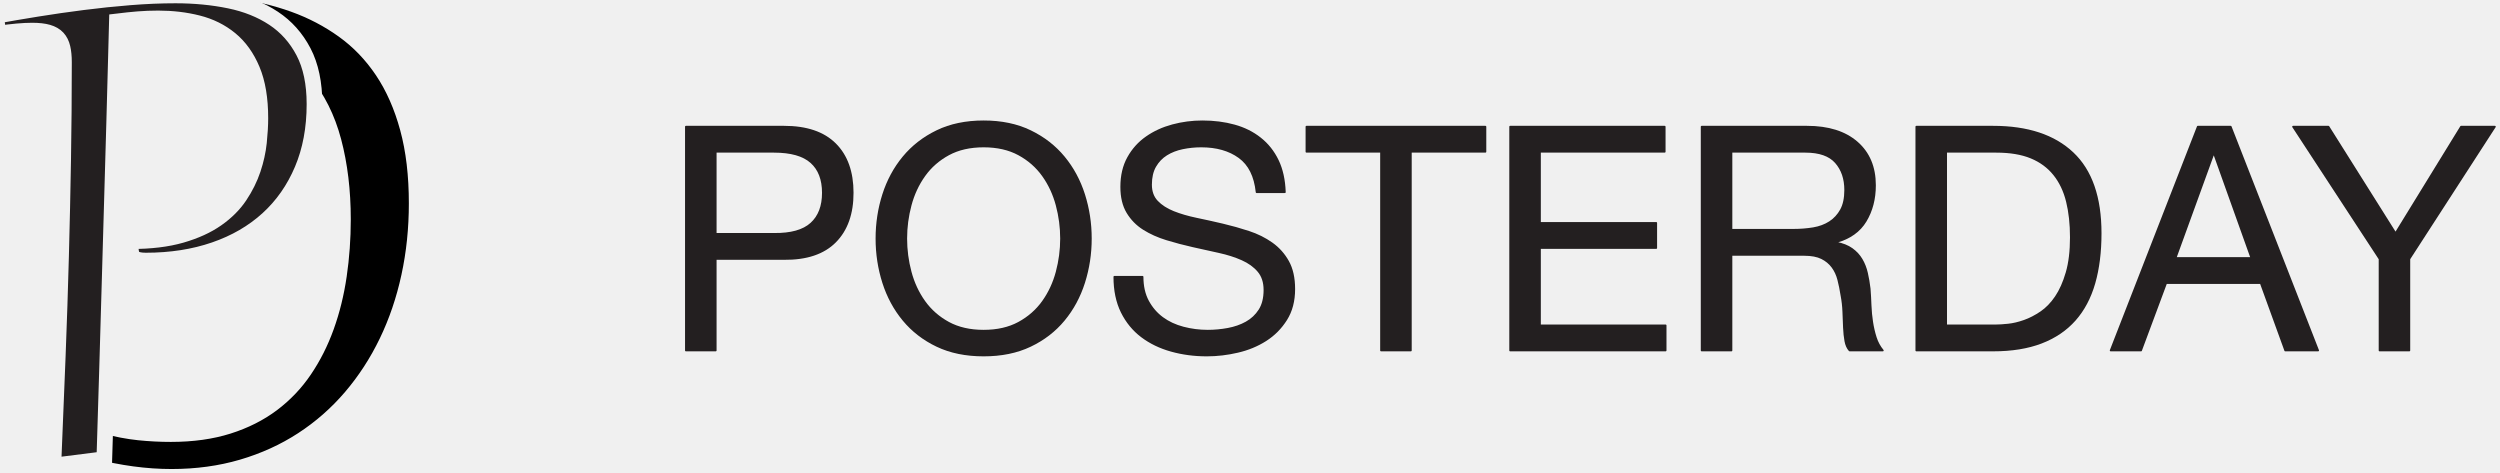
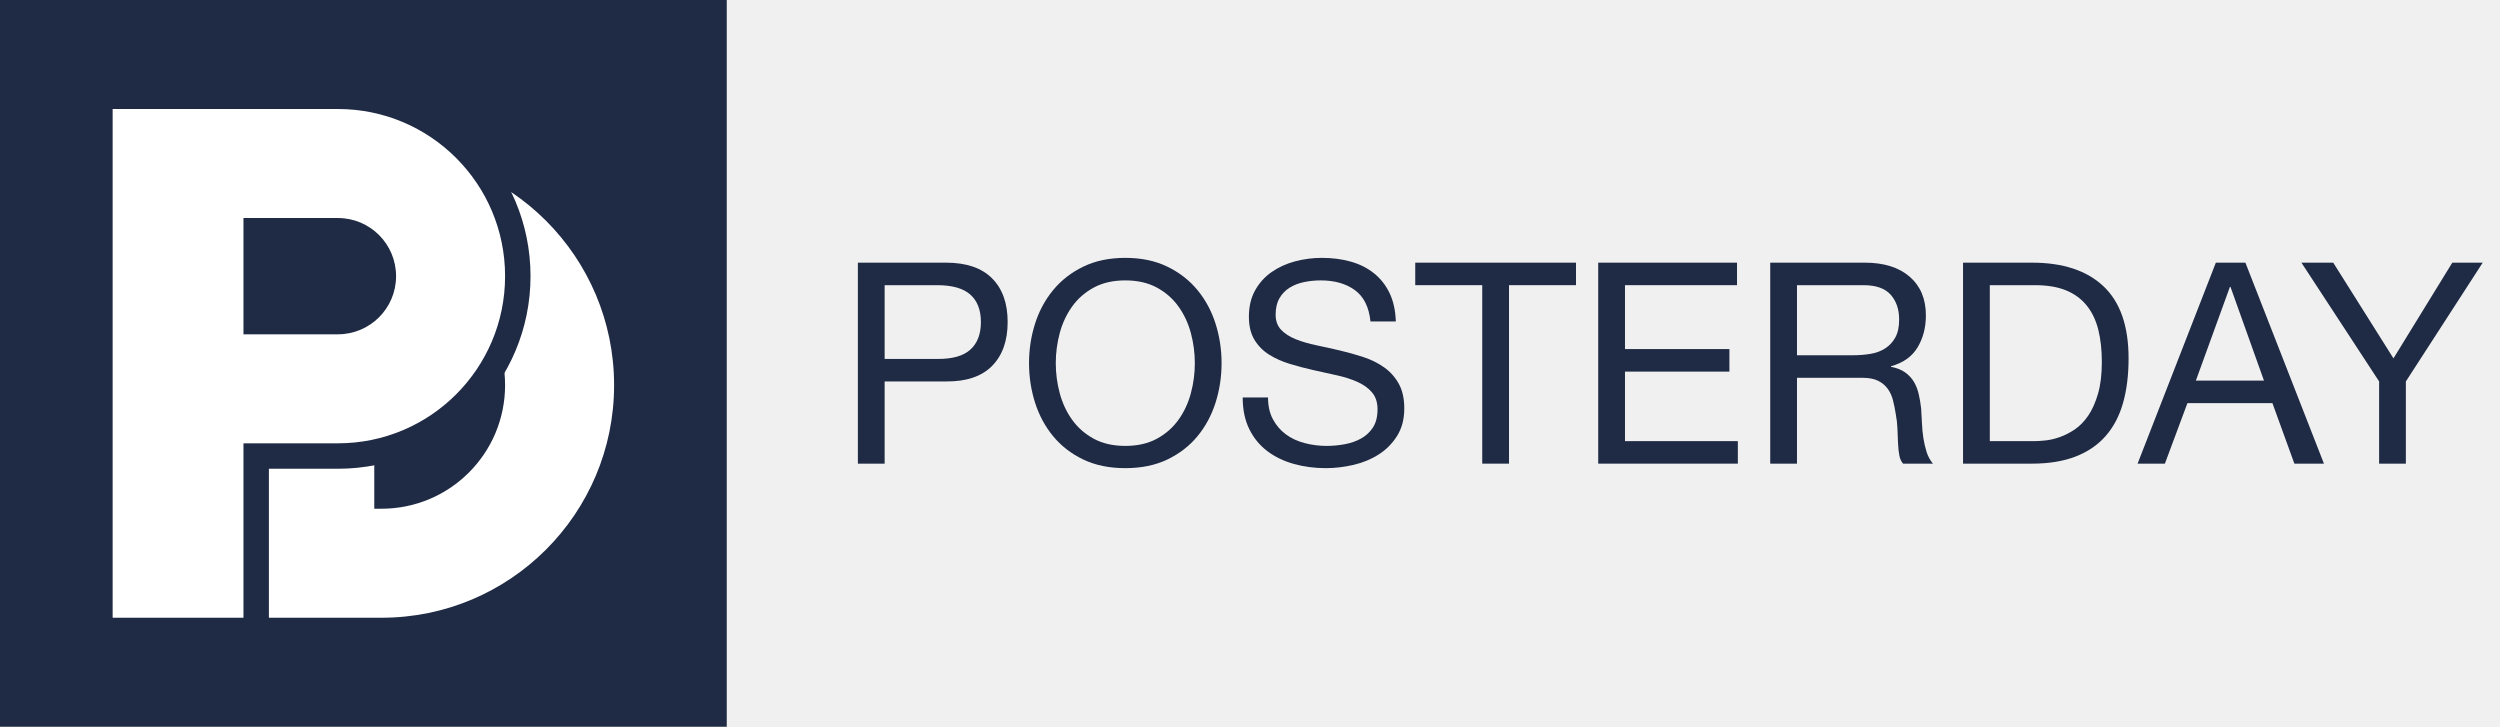
- <svg xmlns="http://www.w3.org/2000/svg" xmlns:xlink="http://www.w3.org/1999/xlink" viewBox="149.7 159.5 1434.1 271.1" role="img" aria-label="Posterday">
+ <svg xmlns="http://www.w3.org/2000/svg" xmlns:xlink="http://www.w3.org/1999/xlink" role="img" aria-label="Posterday" viewBox="0 0 688 200" width="688" height="200">
+   <rect width="200" height="200" fill="#1F2A44" />
  <defs>
-     <g>
-       <g id="glyph-0-0">
-         <path d="M 72.656 -250.531 C 72.582 -246.707 72.469 -241.016 72.312 -233.453 C 72.164 -225.891 71.977 -217.082 71.75 -207.031 C 71.52 -196.988 71.234 -186.023 70.891 -174.141 C 70.547 -162.266 70.18 -150.117 69.797 -137.703 C 69.41 -125.285 68.988 -112.926 68.531 -100.625 C 68.07 -88.32 67.613 -76.707 67.156 -65.781 C 66.695 -54.852 66.219 -44.938 65.719 -36.031 C 65.227 -27.133 64.754 -19.898 64.297 -14.328 C 71.859 -12.336 78.828 -11.016 85.203 -10.359 C 91.586 -9.711 97.875 -9.391 104.062 -9.391 C 116.895 -9.391 128.375 -10.992 138.5 -14.203 C 148.625 -17.422 157.523 -21.91 165.203 -27.672 C 172.879 -33.441 179.41 -40.301 184.797 -48.25 C 190.18 -56.195 194.57 -64.906 197.969 -74.375 C 201.375 -83.852 203.859 -93.938 205.422 -104.625 C 206.992 -115.32 207.781 -126.289 207.781 -137.531 C 207.781 -154.332 205.926 -169.723 202.219 -183.703 C 198.508 -197.691 192.473 -209.727 184.109 -219.812 C 175.742 -229.895 164.836 -237.742 151.391 -243.359 C 137.941 -248.973 121.516 -251.781 102.109 -251.781 C 97.297 -251.781 92.441 -251.664 87.547 -251.438 C 82.66 -251.207 77.695 -250.906 72.656 -250.531 Z M 3.547 -254.312 C 11.648 -255.832 19.977 -257.301 28.531 -258.719 C 37.094 -260.133 45.727 -261.375 54.438 -262.438 C 63.145 -263.508 71.875 -264.367 80.625 -265.016 C 89.375 -265.672 98.023 -266 106.578 -266 C 118.504 -266 130.062 -265.254 141.25 -263.766 C 152.445 -262.273 162.988 -259.754 172.875 -256.203 C 182.77 -252.648 191.844 -247.91 200.094 -241.984 C 208.352 -236.066 215.441 -228.691 221.359 -219.859 C 227.273 -211.035 231.875 -200.586 235.156 -188.516 C 238.445 -176.453 240.094 -162.508 240.094 -146.688 C 240.094 -132.477 238.676 -118.859 235.844 -105.828 C 233.02 -92.805 228.895 -80.68 223.469 -69.453 C 218.051 -58.223 211.426 -48.02 203.594 -38.844 C 195.758 -29.676 186.816 -21.828 176.766 -15.297 C 166.723 -8.766 155.645 -3.723 143.531 -0.172 C 131.426 3.379 118.422 5.156 104.516 5.156 C 97.336 5.156 90.039 4.656 82.625 3.656 C 75.219 2.664 67.504 1.141 59.484 -0.922 L 36.781 1.828 L 34.719 1.609 C 35.258 -3.285 35.832 -9.758 36.438 -17.812 C 37.051 -25.875 37.645 -35.254 38.219 -45.953 C 38.789 -56.648 39.344 -68.551 39.875 -81.656 C 40.414 -94.758 40.895 -108.852 41.312 -123.938 C 41.738 -139.031 42.066 -154.941 42.297 -171.672 C 42.523 -188.41 42.641 -205.797 42.641 -223.828 C 42.641 -227.492 42.484 -230.703 42.172 -233.453 C 41.867 -236.203 41.086 -238.492 39.828 -240.328 C 38.566 -242.16 36.691 -243.535 34.203 -244.453 C 31.723 -245.367 28.344 -245.828 24.062 -245.828 C 19.02 -245.828 12.566 -245.254 4.703 -244.109 Z M 3.547 -254.312 " />
-       </g>
-       <g id="glyph-0-1">
- </g>
-       <g id="glyph-0-2">
-         <path d="M 42.75 -227.719 C 42.75 -230.926 42.477 -233.676 41.938 -235.969 C 41.406 -238.258 40.469 -240.129 39.125 -241.578 C 37.789 -243.035 35.941 -244.109 33.578 -244.797 C 31.211 -245.484 28.195 -245.828 24.531 -245.828 C 19.488 -245.828 13.031 -245.254 5.156 -244.109 L 3.781 -254.312 C 10.969 -255.602 18.816 -256.938 27.328 -258.312 C 35.848 -259.688 44.598 -260.945 53.578 -262.094 C 62.555 -263.25 71.57 -264.188 80.625 -264.906 C 89.676 -265.633 98.367 -266 106.703 -266 C 117.703 -266 128.035 -265.004 137.703 -263.016 C 147.367 -261.023 155.812 -257.645 163.031 -252.875 C 170.25 -248.102 175.957 -241.703 180.156 -233.672 C 184.363 -225.648 186.469 -215.645 186.469 -203.656 C 186.469 -189.676 184.113 -177.125 179.406 -166 C 174.707 -154.883 168.117 -145.469 159.641 -137.75 C 151.16 -130.039 140.977 -124.141 129.094 -120.047 C 117.219 -115.961 104.098 -113.922 89.734 -113.922 C 86.523 -113.922 84.27 -114.414 82.969 -115.406 C 81.676 -116.395 81.031 -118.535 81.031 -121.828 L 81.031 -123.312 C 81.031 -124.082 81.066 -124.656 81.141 -125.031 C 92.367 -125.031 102.016 -126.195 110.078 -128.531 C 118.141 -130.863 124.922 -133.957 130.422 -137.812 C 135.922 -141.664 140.312 -146.055 143.594 -150.984 C 146.883 -155.922 149.406 -161.004 151.156 -166.234 C 152.914 -171.461 154.062 -176.633 154.594 -181.75 C 155.133 -186.875 155.406 -191.5 155.406 -195.625 C 155.406 -206.707 153.859 -215.93 150.766 -223.297 C 147.672 -230.672 143.469 -236.535 138.156 -240.891 C 132.844 -245.254 126.633 -248.332 119.531 -250.125 C 112.426 -251.914 104.863 -252.812 96.844 -252.812 C 92.789 -252.812 88.91 -252.66 85.203 -252.359 C 81.504 -252.055 77.477 -251.633 73.125 -251.094 C 72.969 -245.219 72.754 -237.348 72.484 -227.484 C 72.223 -217.629 71.922 -206.301 71.578 -193.5 C 71.234 -180.707 70.832 -166.691 70.375 -151.453 C 69.914 -136.211 69.453 -120.281 68.984 -103.656 C 68.523 -87.039 68.031 -69.961 67.5 -52.422 C 66.969 -34.891 66.43 -17.414 65.891 0 L 38.734 3.438 L 36.672 3.203 C 37.586 -18.723 38.426 -39.504 39.188 -59.141 C 39.957 -78.773 40.586 -97.895 41.078 -116.5 C 41.578 -135.102 41.977 -153.516 42.281 -171.734 C 42.594 -189.953 42.75 -208.613 42.75 -227.719 Z M 42.75 -227.719 " />
-       </g>
-       <g id="glyph-1-0">
-         <path d="M 31.109 -66.875 L 31.109 -113.984 L 64.547 -113.984 C 74.254 -113.984 81.352 -111.973 85.844 -107.953 C 90.344 -103.941 92.594 -98.102 92.594 -90.438 C 92.594 -82.758 90.344 -76.883 85.844 -72.812 C 81.352 -68.738 74.254 -66.758 64.547 -66.875 Z M 14.016 -128.359 L 14.016 0 L 31.109 0 L 31.109 -52.5 L 70.297 -52.5 C 83.234 -52.375 93.031 -55.664 99.688 -62.375 C 106.344 -69.094 109.672 -78.445 109.672 -90.438 C 109.672 -102.414 106.344 -111.727 99.688 -118.375 C 93.031 -125.031 83.234 -128.359 70.297 -128.359 Z M 14.016 -128.359 " />
-       </g>
-       <g id="glyph-1-1">
-         <path d="M 23.906 -64.188 C 23.906 -70.656 24.742 -77.035 26.422 -83.328 C 28.098 -89.617 30.734 -95.281 34.328 -100.312 C 37.93 -105.352 42.547 -109.398 48.172 -112.453 C 53.805 -115.504 60.52 -117.031 68.312 -117.031 C 76.102 -117.031 82.816 -115.504 88.453 -112.453 C 94.086 -109.398 98.703 -105.352 102.297 -100.312 C 105.891 -95.281 108.523 -89.617 110.203 -83.328 C 111.879 -77.035 112.719 -70.656 112.719 -64.188 C 112.719 -57.707 111.879 -51.32 110.203 -45.031 C 108.523 -38.738 105.891 -33.078 102.297 -28.047 C 98.703 -23.016 94.086 -18.969 88.453 -15.906 C 82.816 -12.852 76.102 -11.328 68.312 -11.328 C 60.52 -11.328 53.805 -12.852 48.172 -15.906 C 42.547 -18.969 37.93 -23.016 34.328 -28.047 C 30.734 -33.078 28.098 -38.738 26.422 -45.031 C 24.742 -51.32 23.906 -57.707 23.906 -64.188 Z M 6.828 -64.188 C 6.828 -55.438 8.113 -47.016 10.688 -38.922 C 13.27 -30.828 17.141 -23.664 22.297 -17.438 C 27.453 -11.207 33.863 -6.266 41.531 -2.609 C 49.195 1.047 58.125 2.875 68.312 2.875 C 78.5 2.875 87.426 1.047 95.094 -2.609 C 102.77 -6.266 109.188 -11.207 114.344 -17.438 C 119.5 -23.664 123.363 -30.828 125.938 -38.922 C 128.508 -47.016 129.797 -55.438 129.797 -64.188 C 129.797 -72.938 128.508 -81.352 125.938 -89.438 C 123.363 -97.531 119.5 -104.691 114.344 -110.922 C 109.188 -117.16 102.77 -122.133 95.094 -125.844 C 87.426 -129.562 78.5 -131.422 68.312 -131.422 C 58.125 -131.422 49.195 -129.562 41.531 -125.844 C 33.863 -122.133 27.453 -117.16 22.297 -110.922 C 17.141 -104.691 13.27 -97.531 10.688 -89.438 C 8.113 -81.352 6.828 -72.938 6.828 -64.188 Z M 6.828 -64.188 " />
-       </g>
-       <g id="glyph-1-2">
-         <path d="M 88.266 -90.797 L 104.453 -90.797 C 104.211 -97.859 102.863 -103.938 100.406 -109.031 C 97.945 -114.125 94.586 -118.348 90.328 -121.703 C 86.078 -125.066 81.133 -127.523 75.5 -129.078 C 69.875 -130.641 63.766 -131.422 57.172 -131.422 C 51.297 -131.422 45.57 -130.672 40 -129.172 C 34.426 -127.672 29.453 -125.391 25.078 -122.328 C 20.703 -119.273 17.195 -115.379 14.562 -110.641 C 11.926 -105.91 10.609 -100.312 10.609 -93.844 C 10.609 -87.969 11.773 -83.082 14.109 -79.188 C 16.453 -75.289 19.566 -72.113 23.453 -69.656 C 27.348 -67.207 31.754 -65.234 36.672 -63.734 C 41.586 -62.234 46.594 -60.91 51.688 -59.766 C 56.781 -58.629 61.781 -57.52 66.688 -56.438 C 71.602 -55.363 76.008 -53.957 79.906 -52.219 C 83.801 -50.488 86.914 -48.242 89.25 -45.484 C 91.594 -42.723 92.766 -39.129 92.766 -34.703 C 92.766 -30.023 91.805 -26.188 89.891 -23.188 C 87.973 -20.195 85.457 -17.832 82.344 -16.094 C 79.227 -14.352 75.723 -13.125 71.828 -12.406 C 67.93 -11.688 64.066 -11.328 60.234 -11.328 C 55.43 -11.328 50.754 -11.926 46.203 -13.125 C 41.648 -14.32 37.664 -16.176 34.25 -18.688 C 30.832 -21.207 28.07 -24.414 25.969 -28.312 C 23.875 -32.207 22.828 -36.852 22.828 -42.25 L 6.656 -42.25 C 6.656 -34.457 8.062 -27.711 10.875 -22.016 C 13.695 -16.328 17.531 -11.656 22.375 -8 C 27.227 -4.344 32.863 -1.617 39.281 0.172 C 45.695 1.973 52.5 2.875 59.688 2.875 C 65.562 2.875 71.461 2.18 77.391 0.797 C 83.328 -0.578 88.691 -2.789 93.484 -5.844 C 98.273 -8.895 102.195 -12.848 105.25 -17.703 C 108.312 -22.555 109.844 -28.398 109.844 -35.234 C 109.844 -41.586 108.672 -46.859 106.328 -51.047 C 103.992 -55.242 100.879 -58.723 96.984 -61.484 C 93.098 -64.242 88.695 -66.43 83.781 -68.047 C 78.863 -69.66 73.859 -71.066 68.766 -72.266 C 63.672 -73.461 58.664 -74.57 53.75 -75.594 C 48.844 -76.613 44.441 -77.898 40.547 -79.453 C 36.648 -81.016 33.531 -83.023 31.188 -85.484 C 28.852 -87.941 27.688 -91.148 27.688 -95.109 C 27.688 -99.297 28.492 -102.797 30.109 -105.609 C 31.734 -108.43 33.891 -110.68 36.578 -112.359 C 39.273 -114.035 42.363 -115.234 45.844 -115.953 C 49.32 -116.672 52.859 -117.031 56.453 -117.031 C 65.316 -117.031 72.594 -114.961 78.281 -110.828 C 83.977 -106.691 87.305 -100.016 88.266 -90.797 Z M 88.266 -90.797 " />
-       </g>
-       <g id="glyph-1-3">
-         <path d="M 43.141 -113.984 L 43.141 0 L 60.234 0 L 60.234 -113.984 L 103.016 -113.984 L 103.016 -128.359 L 0.359 -128.359 L 0.359 -113.984 Z M 43.141 -113.984 " />
-       </g>
-       <g id="glyph-1-4">
-         <path d="M 14.016 -128.359 L 14.016 0 L 103.188 0 L 103.188 -14.375 L 31.109 -14.375 L 31.109 -58.781 L 97.797 -58.781 L 97.797 -73.172 L 31.109 -73.172 L 31.109 -113.984 L 102.656 -113.984 L 102.656 -128.359 Z M 14.016 -128.359 " />
-       </g>
-       <g id="glyph-1-5">
-         <path d="M 14.016 -128.359 L 14.016 0 L 31.109 0 L 31.109 -54.828 L 72.812 -54.828 C 77.008 -54.828 80.363 -54.195 82.875 -52.938 C 85.395 -51.688 87.43 -50.008 88.984 -47.906 C 90.547 -45.812 91.688 -43.352 92.406 -40.531 C 93.125 -37.719 93.723 -34.754 94.203 -31.641 C 94.805 -28.523 95.164 -25.348 95.281 -22.109 C 95.406 -18.879 95.523 -15.852 95.641 -13.031 C 95.766 -10.219 96.035 -7.672 96.453 -5.391 C 96.867 -3.117 97.676 -1.32 98.875 0 L 117.938 0 C 116.133 -2.156 114.785 -4.641 113.891 -7.453 C 112.992 -10.273 112.305 -13.242 111.828 -16.359 C 111.348 -19.473 111.047 -22.648 110.922 -25.891 C 110.805 -29.129 110.629 -32.305 110.391 -35.422 C 110.023 -38.535 109.516 -41.531 108.859 -44.406 C 108.203 -47.281 107.18 -49.883 105.797 -52.219 C 104.422 -54.562 102.562 -56.57 100.219 -58.25 C 97.883 -59.926 94.863 -61.125 91.156 -61.844 L 91.156 -62.203 C 98.938 -64.359 104.594 -68.375 108.125 -74.25 C 111.664 -80.125 113.438 -86.957 113.438 -94.75 C 113.438 -105.176 109.988 -113.383 103.094 -119.375 C 96.207 -125.363 86.648 -128.359 74.422 -128.359 Z M 66.703 -69.219 L 31.109 -69.219 L 31.109 -113.984 L 73.531 -113.984 C 81.562 -113.984 87.375 -111.941 90.969 -107.859 C 94.562 -103.785 96.359 -98.516 96.359 -92.047 C 96.359 -87.367 95.551 -83.562 93.938 -80.625 C 92.32 -77.695 90.164 -75.363 87.469 -73.625 C 84.77 -71.883 81.617 -70.711 78.016 -70.109 C 74.422 -69.516 70.648 -69.219 66.703 -69.219 Z M 66.703 -69.219 " />
-       </g>
-       <g id="glyph-1-6">
-         <path d="M 31.109 -14.375 L 31.109 -113.984 L 59.859 -113.984 C 67.773 -113.984 74.426 -112.875 79.812 -110.656 C 85.207 -108.438 89.613 -105.195 93.031 -100.938 C 96.445 -96.688 98.906 -91.535 100.406 -85.484 C 101.906 -79.43 102.656 -72.57 102.656 -64.906 C 102.656 -56.988 101.844 -50.242 100.219 -44.672 C 98.602 -39.098 96.535 -34.453 94.016 -30.734 C 91.504 -27.023 88.66 -24.094 85.484 -21.938 C 82.305 -19.781 79.098 -18.129 75.859 -16.984 C 72.629 -15.848 69.578 -15.129 66.703 -14.828 C 63.828 -14.523 61.426 -14.375 59.5 -14.375 Z M 14.016 -128.359 L 14.016 0 L 58.062 0 C 68.727 0 77.957 -1.492 85.75 -4.484 C 93.539 -7.484 99.953 -11.828 104.984 -17.516 C 110.023 -23.211 113.742 -30.227 116.141 -38.562 C 118.535 -46.895 119.734 -56.453 119.734 -67.234 C 119.734 -87.848 114.398 -103.188 103.734 -113.25 C 93.066 -123.32 77.844 -128.359 58.062 -128.359 Z M 14.016 -128.359 " />
-       </g>
-       <g id="glyph-1-7">
-         <path d="M 36.141 -53.031 L 57.891 -112.906 L 58.25 -112.906 L 79.641 -53.031 Z M 48.906 -128.359 L -1.078 0 L 16.359 0 L 30.75 -38.656 L 85.031 -38.656 L 99.062 0 L 117.938 0 L 67.781 -128.359 Z M 48.906 -128.359 " />
-       </g>
-       <g id="glyph-1-8">
-         <path d="M 67.062 -52.5 L 116.141 -128.359 L 96.719 -128.359 L 59.141 -67.234 L 20.672 -128.359 L 0.359 -128.359 L 49.984 -52.5 L 49.984 0 L 67.062 0 Z M 67.062 -52.5 " />
-       </g>
-     </g>
-     <mask id="gap" maskUnits="userSpaceOnUse" x="149.7" y="159.5" width="1434.1" height="271.1">
-       <rect x="149.7" y="159.5" width="1434.1" height="271.1" fill="#fff" />
-       <path fill="none" stroke-width="9" stroke-linecap="butt" stroke-linejoin="miter" stroke="#000" stroke-opacity="1" stroke-miterlimit="10" d="M -0.001 -0.001 C -0.306 -18.246 -0.708 -36.682 -1.205 -55.307 C -1.702 -73.939 -2.335 -93.079 -3.098 -112.74 C -3.865 -132.4 -4.705 -153.207 -5.625 -175.159 L -3.556 -175.39 L 23.638 -171.948 C 24.173 -154.505 24.709 -137.007 25.245 -119.451 C 25.777 -101.894 26.277 -84.799 26.735 -68.158 C 27.197 -51.521 27.654 -35.572 28.112 -20.311 C 28.573 -5.05 28.972 8.986 29.316 21.803 C 29.66 34.615 29.966 45.957 30.235 55.825 C 30.501 65.692 30.713 73.569 30.865 79.463 C 35.226 79.995 39.262 80.417 42.974 80.726 C 46.681 81.027 50.565 81.183 54.62 81.183 C 62.65 81.183 70.225 80.284 77.339 78.485 C 84.454 76.69 90.668 73.608 95.983 69.247 C 101.302 64.89 105.51 59.016 108.608 51.636 C 111.705 44.252 113.254 35.014 113.254 23.922 C 113.254 19.792 112.984 15.166 112.452 10.038 C 111.917 4.915 110.767 -0.267 109.011 -5.508 C 107.247 -10.749 104.724 -15.837 101.435 -20.769 C 98.146 -25.704 93.746 -30.104 88.239 -33.964 C 82.733 -37.828 75.943 -40.926 67.871 -43.261 C 59.803 -45.596 50.142 -46.757 38.898 -46.757 C 38.824 -47.144 38.785 -47.715 38.785 -48.482 L 38.785 -49.972 C 38.785 -53.261 39.434 -55.404 40.736 -56.398 C 42.035 -57.391 44.292 -57.892 47.506 -57.892 C 61.887 -57.892 75.024 -55.842 86.921 -51.751 C 98.815 -47.661 109.011 -41.751 117.502 -34.023 C 125.992 -26.299 132.59 -16.869 137.295 -5.739 C 141.996 5.392 144.351 17.958 144.351 31.956 C 144.351 43.966 142.246 53.986 138.038 62.02 C 133.834 70.053 128.112 76.459 120.885 81.238 C 113.657 86.021 105.201 89.404 95.526 91.395 C 85.85 93.382 75.501 94.379 64.488 94.379 C 56.15 94.379 47.448 94.015 38.382 93.288 C 29.316 92.561 20.29 91.626 11.302 90.476 C 2.315 89.33 -6.446 88.067 -14.976 86.69 C -23.506 85.313 -31.367 83.976 -38.555 82.674 L -37.179 72.462 C -29.302 73.608 -22.833 74.183 -17.788 74.183 C -14.115 74.183 -11.092 73.839 -8.722 73.15 C -6.352 72.462 -4.494 71.39 -3.157 69.939 C -1.819 68.484 -0.881 66.611 -0.345 64.315 C 0.191 62.02 0.461 59.266 0.461 56.051 C 0.461 36.927 0.304 18.244 -0.001 -0.001 Z M -0.001 -0.001 " transform="matrix(0.998785, 0, 0, -0.998785, 185.9303, 251.1512)" />
+     <mask id="ml2" maskUnits="userSpaceOnUse" x="0" y="0">
+       <rect width="200" height="200" fill="#fff" />
+       <path d="M38 32H100A46 46 0 0 1 100 124H74V172H38Z M74 62H100A16 16 0 0 1 100 94H74Z" fill="#000" stroke="#000" stroke-width="14" stroke-linejoin="round" transform="translate(-7 -2)" />
    </mask>
  </defs>
-   <g mask="url(#gap)">
-     <g fill="rgb(0%, 0%, 0%)" stroke="rgb(0%, 0%, 0%)" stroke-width="1" stroke-linejoin="round">
+   <g mask="url(#ml2)">
+     <path d="M80 44H112A64 64 0 0 1 112 172H80Z M110 74H112A34 34 0 0 1 112 142H110Z" fill="#FFFFFF" fill-rule="evenodd" transform="translate(-7 -2)" />
+   </g>
+   <path d="M38 32H100A46 46 0 0 1 100 124H74V172H38Z M74 62H100A16 16 0 0 1 100 94H74Z" fill="#FFFFFF" fill-rule="evenodd" transform="translate(-7 -2)" />
+   <svg x="236" y="71" width="447.7" height="58" viewBox="543 229.2 1038.9 134.6">
+     <defs>
+       <g>
+         <g id="glyph-0-0">
+           <path d="M 72.656 -250.531 C 72.582 -246.707 72.469 -241.016 72.312 -233.453 C 72.164 -225.891 71.977 -217.082 71.75 -207.031 C 71.52 -196.988 71.234 -186.023 70.891 -174.141 C 70.547 -162.266 70.18 -150.117 69.797 -137.703 C 69.41 -125.285 68.988 -112.926 68.531 -100.625 C 68.07 -88.32 67.613 -76.707 67.156 -65.781 C 66.695 -54.852 66.219 -44.938 65.719 -36.031 C 65.227 -27.133 64.754 -19.898 64.297 -14.328 C 71.859 -12.336 78.828 -11.016 85.203 -10.359 C 91.586 -9.711 97.875 -9.391 104.062 -9.391 C 116.895 -9.391 128.375 -10.992 138.5 -14.203 C 148.625 -17.422 157.523 -21.91 165.203 -27.672 C 172.879 -33.441 179.41 -40.301 184.797 -48.25 C 190.18 -56.195 194.57 -64.906 197.969 -74.375 C 201.375 -83.852 203.859 -93.938 205.422 -104.625 C 206.992 -115.32 207.781 -126.289 207.781 -137.531 C 207.781 -154.332 205.926 -169.723 202.219 -183.703 C 198.508 -197.691 192.473 -209.727 184.109 -219.812 C 175.742 -229.895 164.836 -237.742 151.391 -243.359 C 137.941 -248.973 121.516 -251.781 102.109 -251.781 C 97.297 -251.781 92.441 -251.664 87.547 -251.438 C 82.66 -251.207 77.695 -250.906 72.656 -250.531 Z M 3.547 -254.312 C 11.648 -255.832 19.977 -257.301 28.531 -258.719 C 37.094 -260.133 45.727 -261.375 54.438 -262.438 C 63.145 -263.508 71.875 -264.367 80.625 -265.016 C 89.375 -265.672 98.023 -266 106.578 -266 C 118.504 -266 130.062 -265.254 141.25 -263.766 C 152.445 -262.273 162.988 -259.754 172.875 -256.203 C 182.77 -252.648 191.844 -247.91 200.094 -241.984 C 208.352 -236.066 215.441 -228.691 221.359 -219.859 C 227.273 -211.035 231.875 -200.586 235.156 -188.516 C 238.445 -176.453 240.094 -162.508 240.094 -146.688 C 240.094 -132.477 238.676 -118.859 235.844 -105.828 C 233.02 -92.805 228.895 -80.68 223.469 -69.453 C 218.051 -58.223 211.426 -48.02 203.594 -38.844 C 195.758 -29.676 186.816 -21.828 176.766 -15.297 C 166.723 -8.766 155.645 -3.723 143.531 -0.172 C 131.426 3.379 118.422 5.156 104.516 5.156 C 97.336 5.156 90.039 4.656 82.625 3.656 C 75.219 2.664 67.504 1.141 59.484 -0.922 L 36.781 1.828 L 34.719 1.609 C 35.258 -3.285 35.832 -9.758 36.438 -17.812 C 37.051 -25.875 37.645 -35.254 38.219 -45.953 C 38.789 -56.648 39.344 -68.551 39.875 -81.656 C 40.414 -94.758 40.895 -108.852 41.312 -123.938 C 41.738 -139.031 42.066 -154.941 42.297 -171.672 C 42.523 -188.41 42.641 -205.797 42.641 -223.828 C 42.641 -227.492 42.484 -230.703 42.172 -233.453 C 41.867 -236.203 41.086 -238.492 39.828 -240.328 C 38.566 -242.16 36.691 -243.535 34.203 -244.453 C 31.723 -245.367 28.344 -245.828 24.062 -245.828 C 19.02 -245.828 12.566 -245.254 4.703 -244.109 Z M 3.547 -254.312 " />
+         </g>
+         <g id="glyph-0-1">
+ </g>
+         <g id="glyph-0-2">
+           <path d="M 42.75 -227.719 C 42.75 -230.926 42.477 -233.676 41.938 -235.969 C 41.406 -238.258 40.469 -240.129 39.125 -241.578 C 37.789 -243.035 35.941 -244.109 33.578 -244.797 C 31.211 -245.484 28.195 -245.828 24.531 -245.828 C 19.488 -245.828 13.031 -245.254 5.156 -244.109 L 3.781 -254.312 C 10.969 -255.602 18.816 -256.938 27.328 -258.312 C 35.848 -259.688 44.598 -260.945 53.578 -262.094 C 62.555 -263.25 71.57 -264.188 80.625 -264.906 C 89.676 -265.633 98.367 -266 106.703 -266 C 117.703 -266 128.035 -265.004 137.703 -263.016 C 147.367 -261.023 155.812 -257.645 163.031 -252.875 C 170.25 -248.102 175.957 -241.703 180.156 -233.672 C 184.363 -225.648 186.469 -215.645 186.469 -203.656 C 186.469 -189.676 184.113 -177.125 179.406 -166 C 174.707 -154.883 168.117 -145.469 159.641 -137.75 C 151.16 -130.039 140.977 -124.141 129.094 -120.047 C 117.219 -115.961 104.098 -113.922 89.734 -113.922 C 86.523 -113.922 84.27 -114.414 82.969 -115.406 C 81.676 -116.395 81.031 -118.535 81.031 -121.828 L 81.031 -123.312 C 81.031 -124.082 81.066 -124.656 81.141 -125.031 C 92.367 -125.031 102.016 -126.195 110.078 -128.531 C 118.141 -130.863 124.922 -133.957 130.422 -137.812 C 135.922 -141.664 140.312 -146.055 143.594 -150.984 C 146.883 -155.922 149.406 -161.004 151.156 -166.234 C 152.914 -171.461 154.062 -176.633 154.594 -181.75 C 155.133 -186.875 155.406 -191.5 155.406 -195.625 C 155.406 -206.707 153.859 -215.93 150.766 -223.297 C 147.672 -230.672 143.469 -236.535 138.156 -240.891 C 132.844 -245.254 126.633 -248.332 119.531 -250.125 C 112.426 -251.914 104.863 -252.812 96.844 -252.812 C 92.789 -252.812 88.91 -252.66 85.203 -252.359 C 81.504 -252.055 77.477 -251.633 73.125 -251.094 C 72.969 -245.219 72.754 -237.348 72.484 -227.484 C 72.223 -217.629 71.922 -206.301 71.578 -193.5 C 71.234 -180.707 70.832 -166.691 70.375 -151.453 C 69.914 -136.211 69.453 -120.281 68.984 -103.656 C 68.523 -87.039 68.031 -69.961 67.5 -52.422 C 66.969 -34.891 66.43 -17.414 65.891 0 L 38.734 3.438 L 36.672 3.203 C 37.586 -18.723 38.426 -39.504 39.188 -59.141 C 39.957 -78.773 40.586 -97.895 41.078 -116.5 C 41.578 -135.102 41.977 -153.516 42.281 -171.734 C 42.594 -189.953 42.75 -208.613 42.75 -227.719 Z M 42.75 -227.719 " />
+         </g>
+         <g id="glyph-1-0">
+           <path d="M 31.109 -66.875 L 31.109 -113.984 L 64.547 -113.984 C 74.254 -113.984 81.352 -111.973 85.844 -107.953 C 90.344 -103.941 92.594 -98.102 92.594 -90.438 C 92.594 -82.758 90.344 -76.883 85.844 -72.812 C 81.352 -68.738 74.254 -66.758 64.547 -66.875 Z M 14.016 -128.359 L 14.016 0 L 31.109 0 L 31.109 -52.5 L 70.297 -52.5 C 83.234 -52.375 93.031 -55.664 99.688 -62.375 C 106.344 -69.094 109.672 -78.445 109.672 -90.438 C 109.672 -102.414 106.344 -111.727 99.688 -118.375 C 93.031 -125.031 83.234 -128.359 70.297 -128.359 Z M 14.016 -128.359 " />
+         </g>
+         <g id="glyph-1-1">
+           <path d="M 23.906 -64.188 C 23.906 -70.656 24.742 -77.035 26.422 -83.328 C 28.098 -89.617 30.734 -95.281 34.328 -100.312 C 37.93 -105.352 42.547 -109.398 48.172 -112.453 C 53.805 -115.504 60.52 -117.031 68.312 -117.031 C 76.102 -117.031 82.816 -115.504 88.453 -112.453 C 94.086 -109.398 98.703 -105.352 102.297 -100.312 C 105.891 -95.281 108.523 -89.617 110.203 -83.328 C 111.879 -77.035 112.719 -70.656 112.719 -64.188 C 112.719 -57.707 111.879 -51.32 110.203 -45.031 C 108.523 -38.738 105.891 -33.078 102.297 -28.047 C 98.703 -23.016 94.086 -18.969 88.453 -15.906 C 82.816 -12.852 76.102 -11.328 68.312 -11.328 C 60.52 -11.328 53.805 -12.852 48.172 -15.906 C 42.547 -18.969 37.93 -23.016 34.328 -28.047 C 30.734 -33.078 28.098 -38.738 26.422 -45.031 C 24.742 -51.32 23.906 -57.707 23.906 -64.188 Z M 6.828 -64.188 C 6.828 -55.438 8.113 -47.016 10.688 -38.922 C 13.27 -30.828 17.141 -23.664 22.297 -17.438 C 27.453 -11.207 33.863 -6.266 41.531 -2.609 C 49.195 1.047 58.125 2.875 68.312 2.875 C 78.5 2.875 87.426 1.047 95.094 -2.609 C 102.77 -6.266 109.188 -11.207 114.344 -17.438 C 119.5 -23.664 123.363 -30.828 125.938 -38.922 C 128.508 -47.016 129.797 -55.438 129.797 -64.188 C 129.797 -72.938 128.508 -81.352 125.938 -89.438 C 123.363 -97.531 119.5 -104.691 114.344 -110.922 C 109.188 -117.16 102.77 -122.133 95.094 -125.844 C 87.426 -129.562 78.5 -131.422 68.312 -131.422 C 58.125 -131.422 49.195 -129.562 41.531 -125.844 C 33.863 -122.133 27.453 -117.16 22.297 -110.922 C 17.141 -104.691 13.27 -97.531 10.688 -89.438 C 8.113 -81.352 6.828 -72.938 6.828 -64.188 Z M 6.828 -64.188 " />
+         </g>
+         <g id="glyph-1-2">
+           <path d="M 88.266 -90.797 L 104.453 -90.797 C 104.211 -97.859 102.863 -103.938 100.406 -109.031 C 97.945 -114.125 94.586 -118.348 90.328 -121.703 C 86.078 -125.066 81.133 -127.523 75.5 -129.078 C 69.875 -130.641 63.766 -131.422 57.172 -131.422 C 51.297 -131.422 45.57 -130.672 40 -129.172 C 34.426 -127.672 29.453 -125.391 25.078 -122.328 C 20.703 -119.273 17.195 -115.379 14.562 -110.641 C 11.926 -105.91 10.609 -100.312 10.609 -93.844 C 10.609 -87.969 11.773 -83.082 14.109 -79.188 C 16.453 -75.289 19.566 -72.113 23.453 -69.656 C 27.348 -67.207 31.754 -65.234 36.672 -63.734 C 41.586 -62.234 46.594 -60.91 51.688 -59.766 C 56.781 -58.629 61.781 -57.52 66.688 -56.438 C 71.602 -55.363 76.008 -53.957 79.906 -52.219 C 83.801 -50.488 86.914 -48.242 89.25 -45.484 C 91.594 -42.723 92.766 -39.129 92.766 -34.703 C 92.766 -30.023 91.805 -26.188 89.891 -23.188 C 87.973 -20.195 85.457 -17.832 82.344 -16.094 C 79.227 -14.352 75.723 -13.125 71.828 -12.406 C 67.93 -11.688 64.066 -11.328 60.234 -11.328 C 55.43 -11.328 50.754 -11.926 46.203 -13.125 C 41.648 -14.32 37.664 -16.176 34.25 -18.688 C 30.832 -21.207 28.07 -24.414 25.969 -28.312 C 23.875 -32.207 22.828 -36.852 22.828 -42.25 L 6.656 -42.25 C 6.656 -34.457 8.062 -27.711 10.875 -22.016 C 13.695 -16.328 17.531 -11.656 22.375 -8 C 27.227 -4.344 32.863 -1.617 39.281 0.172 C 45.695 1.973 52.5 2.875 59.688 2.875 C 65.562 2.875 71.461 2.18 77.391 0.797 C 83.328 -0.578 88.691 -2.789 93.484 -5.844 C 98.273 -8.895 102.195 -12.848 105.25 -17.703 C 108.312 -22.555 109.844 -28.398 109.844 -35.234 C 109.844 -41.586 108.672 -46.859 106.328 -51.047 C 103.992 -55.242 100.879 -58.723 96.984 -61.484 C 93.098 -64.242 88.695 -66.43 83.781 -68.047 C 78.863 -69.66 73.859 -71.066 68.766 -72.266 C 63.672 -73.461 58.664 -74.57 53.75 -75.594 C 48.844 -76.613 44.441 -77.898 40.547 -79.453 C 36.648 -81.016 33.531 -83.023 31.188 -85.484 C 28.852 -87.941 27.688 -91.148 27.688 -95.109 C 27.688 -99.297 28.492 -102.797 30.109 -105.609 C 31.734 -108.43 33.891 -110.68 36.578 -112.359 C 39.273 -114.035 42.363 -115.234 45.844 -115.953 C 49.32 -116.672 52.859 -117.031 56.453 -117.031 C 65.316 -117.031 72.594 -114.961 78.281 -110.828 C 83.977 -106.691 87.305 -100.016 88.266 -90.797 Z M 88.266 -90.797 " />
+         </g>
+         <g id="glyph-1-3">
+           <path d="M 43.141 -113.984 L 43.141 0 L 60.234 0 L 60.234 -113.984 L 103.016 -113.984 L 103.016 -128.359 L 0.359 -128.359 L 0.359 -113.984 Z M 43.141 -113.984 " />
+         </g>
+         <g id="glyph-1-4">
+           <path d="M 14.016 -128.359 L 14.016 0 L 103.188 0 L 103.188 -14.375 L 31.109 -14.375 L 31.109 -58.781 L 97.797 -58.781 L 97.797 -73.172 L 31.109 -73.172 L 31.109 -113.984 L 102.656 -113.984 L 102.656 -128.359 Z M 14.016 -128.359 " />
+         </g>
+         <g id="glyph-1-5">
+           <path d="M 14.016 -128.359 L 14.016 0 L 31.109 0 L 31.109 -54.828 L 72.812 -54.828 C 77.008 -54.828 80.363 -54.195 82.875 -52.938 C 85.395 -51.688 87.43 -50.008 88.984 -47.906 C 90.547 -45.812 91.688 -43.352 92.406 -40.531 C 93.125 -37.719 93.723 -34.754 94.203 -31.641 C 94.805 -28.523 95.164 -25.348 95.281 -22.109 C 95.406 -18.879 95.523 -15.852 95.641 -13.031 C 95.766 -10.219 96.035 -7.672 96.453 -5.391 C 96.867 -3.117 97.676 -1.32 98.875 0 L 117.938 0 C 116.133 -2.156 114.785 -4.641 113.891 -7.453 C 112.992 -10.273 112.305 -13.242 111.828 -16.359 C 111.348 -19.473 111.047 -22.648 110.922 -25.891 C 110.805 -29.129 110.629 -32.305 110.391 -35.422 C 110.023 -38.535 109.516 -41.531 108.859 -44.406 C 108.203 -47.281 107.18 -49.883 105.797 -52.219 C 104.422 -54.562 102.562 -56.57 100.219 -58.25 C 97.883 -59.926 94.863 -61.125 91.156 -61.844 L 91.156 -62.203 C 98.938 -64.359 104.594 -68.375 108.125 -74.25 C 111.664 -80.125 113.438 -86.957 113.438 -94.75 C 113.438 -105.176 109.988 -113.383 103.094 -119.375 C 96.207 -125.363 86.648 -128.359 74.422 -128.359 Z M 66.703 -69.219 L 31.109 -69.219 L 31.109 -113.984 L 73.531 -113.984 C 81.562 -113.984 87.375 -111.941 90.969 -107.859 C 94.562 -103.785 96.359 -98.516 96.359 -92.047 C 96.359 -87.367 95.551 -83.562 93.938 -80.625 C 92.32 -77.695 90.164 -75.363 87.469 -73.625 C 84.77 -71.883 81.617 -70.711 78.016 -70.109 C 74.422 -69.516 70.648 -69.219 66.703 -69.219 Z M 66.703 -69.219 " />
+         </g>
+         <g id="glyph-1-6">
+           <path d="M 31.109 -14.375 L 31.109 -113.984 L 59.859 -113.984 C 67.773 -113.984 74.426 -112.875 79.812 -110.656 C 85.207 -108.438 89.613 -105.195 93.031 -100.938 C 96.445 -96.688 98.906 -91.535 100.406 -85.484 C 101.906 -79.43 102.656 -72.57 102.656 -64.906 C 102.656 -56.988 101.844 -50.242 100.219 -44.672 C 98.602 -39.098 96.535 -34.453 94.016 -30.734 C 91.504 -27.023 88.66 -24.094 85.484 -21.938 C 82.305 -19.781 79.098 -18.129 75.859 -16.984 C 72.629 -15.848 69.578 -15.129 66.703 -14.828 C 63.828 -14.523 61.426 -14.375 59.5 -14.375 Z M 14.016 -128.359 L 14.016 0 L 58.062 0 C 68.727 0 77.957 -1.492 85.75 -4.484 C 93.539 -7.484 99.953 -11.828 104.984 -17.516 C 110.023 -23.211 113.742 -30.227 116.141 -38.562 C 118.535 -46.895 119.734 -56.453 119.734 -67.234 C 119.734 -87.848 114.398 -103.188 103.734 -113.25 C 93.066 -123.32 77.844 -128.359 58.062 -128.359 Z M 14.016 -128.359 " />
+         </g>
+         <g id="glyph-1-7">
+           <path d="M 36.141 -53.031 L 57.891 -112.906 L 58.25 -112.906 L 79.641 -53.031 Z M 48.906 -128.359 L -1.078 0 L 16.359 0 L 30.75 -38.656 L 85.031 -38.656 L 99.062 0 L 117.938 0 L 67.781 -128.359 Z M 48.906 -128.359 " />
+         </g>
+         <g id="glyph-1-8">
+           <path d="M 67.062 -52.5 L 116.141 -128.359 L 96.719 -128.359 L 59.141 -67.234 L 20.672 -128.359 L 0.359 -128.359 L 49.984 -52.5 L 49.984 0 L 67.062 0 Z M 67.062 -52.5 " />
+         </g>
+       </g>
+     </defs>
+     <g fill="#1F2A44" fill-opacity="1">
      <use xlink:href="#glyph-0-0" x="143.64" y="422.89" />
      <use xlink:href="#glyph-0-1" x="398.54" y="422.89" />
    </g>
-     <g fill="rgb(13.725%, 12.157%, 12.549%)" stroke="rgb(13.725%, 12.157%, 12.549%)" stroke-width="1" stroke-linejoin="round">
+     <g fill="#1F2A44" fill-opacity="1">
      <use xlink:href="#glyph-0-2" x="143.64" y="422.89" />
    </g>
-   </g>
-   <g fill="rgb(13.725%, 12.157%, 12.549%)" stroke="rgb(13.725%, 12.157%, 12.549%)" stroke-width="1" stroke-linejoin="round">
-     <use xlink:href="#glyph-1-0" x="529.15" y="360.54" />
-     <use xlink:href="#glyph-1-1" x="645.648" y="360.54" />
-     <use xlink:href="#glyph-1-2" x="782.282" y="360.54" />
-     <use xlink:href="#glyph-1-3" x="898.78" y="360.54" />
-     <use xlink:href="#glyph-1-4" x="1001.974" y="360.54" />
-     <use xlink:href="#glyph-1-5" x="1111.821" y="360.54" />
-     <use xlink:href="#glyph-1-6" x="1234.971" y="360.54" />
-     <use xlink:href="#glyph-1-7" x="1361.537" y="360.54" />
-   </g>
-   <g fill="rgb(13.725%, 12.157%, 12.549%)" stroke="rgb(13.725%, 12.157%, 12.549%)" stroke-width="1" stroke-linejoin="round">
-     <use xlink:href="#glyph-1-8" x="1464.732" y="360.54" />
-   </g>
+     <g fill="#1F2A44" fill-opacity="1">
+       <use xlink:href="#glyph-1-0" x="529.15" y="360.54" />
+       <use xlink:href="#glyph-1-1" x="645.648" y="360.54" />
+       <use xlink:href="#glyph-1-2" x="782.282" y="360.54" />
+       <use xlink:href="#glyph-1-3" x="898.78" y="360.54" />
+       <use xlink:href="#glyph-1-4" x="1001.974" y="360.54" />
+       <use xlink:href="#glyph-1-5" x="1111.821" y="360.54" />
+       <use xlink:href="#glyph-1-6" x="1234.971" y="360.54" />
+       <use xlink:href="#glyph-1-7" x="1361.537" y="360.54" />
+     </g>
+     <g fill="#1F2A44" fill-opacity="1">
+       <use xlink:href="#glyph-1-8" x="1464.732" y="360.54" />
+     </g>
+   </svg>
</svg>
